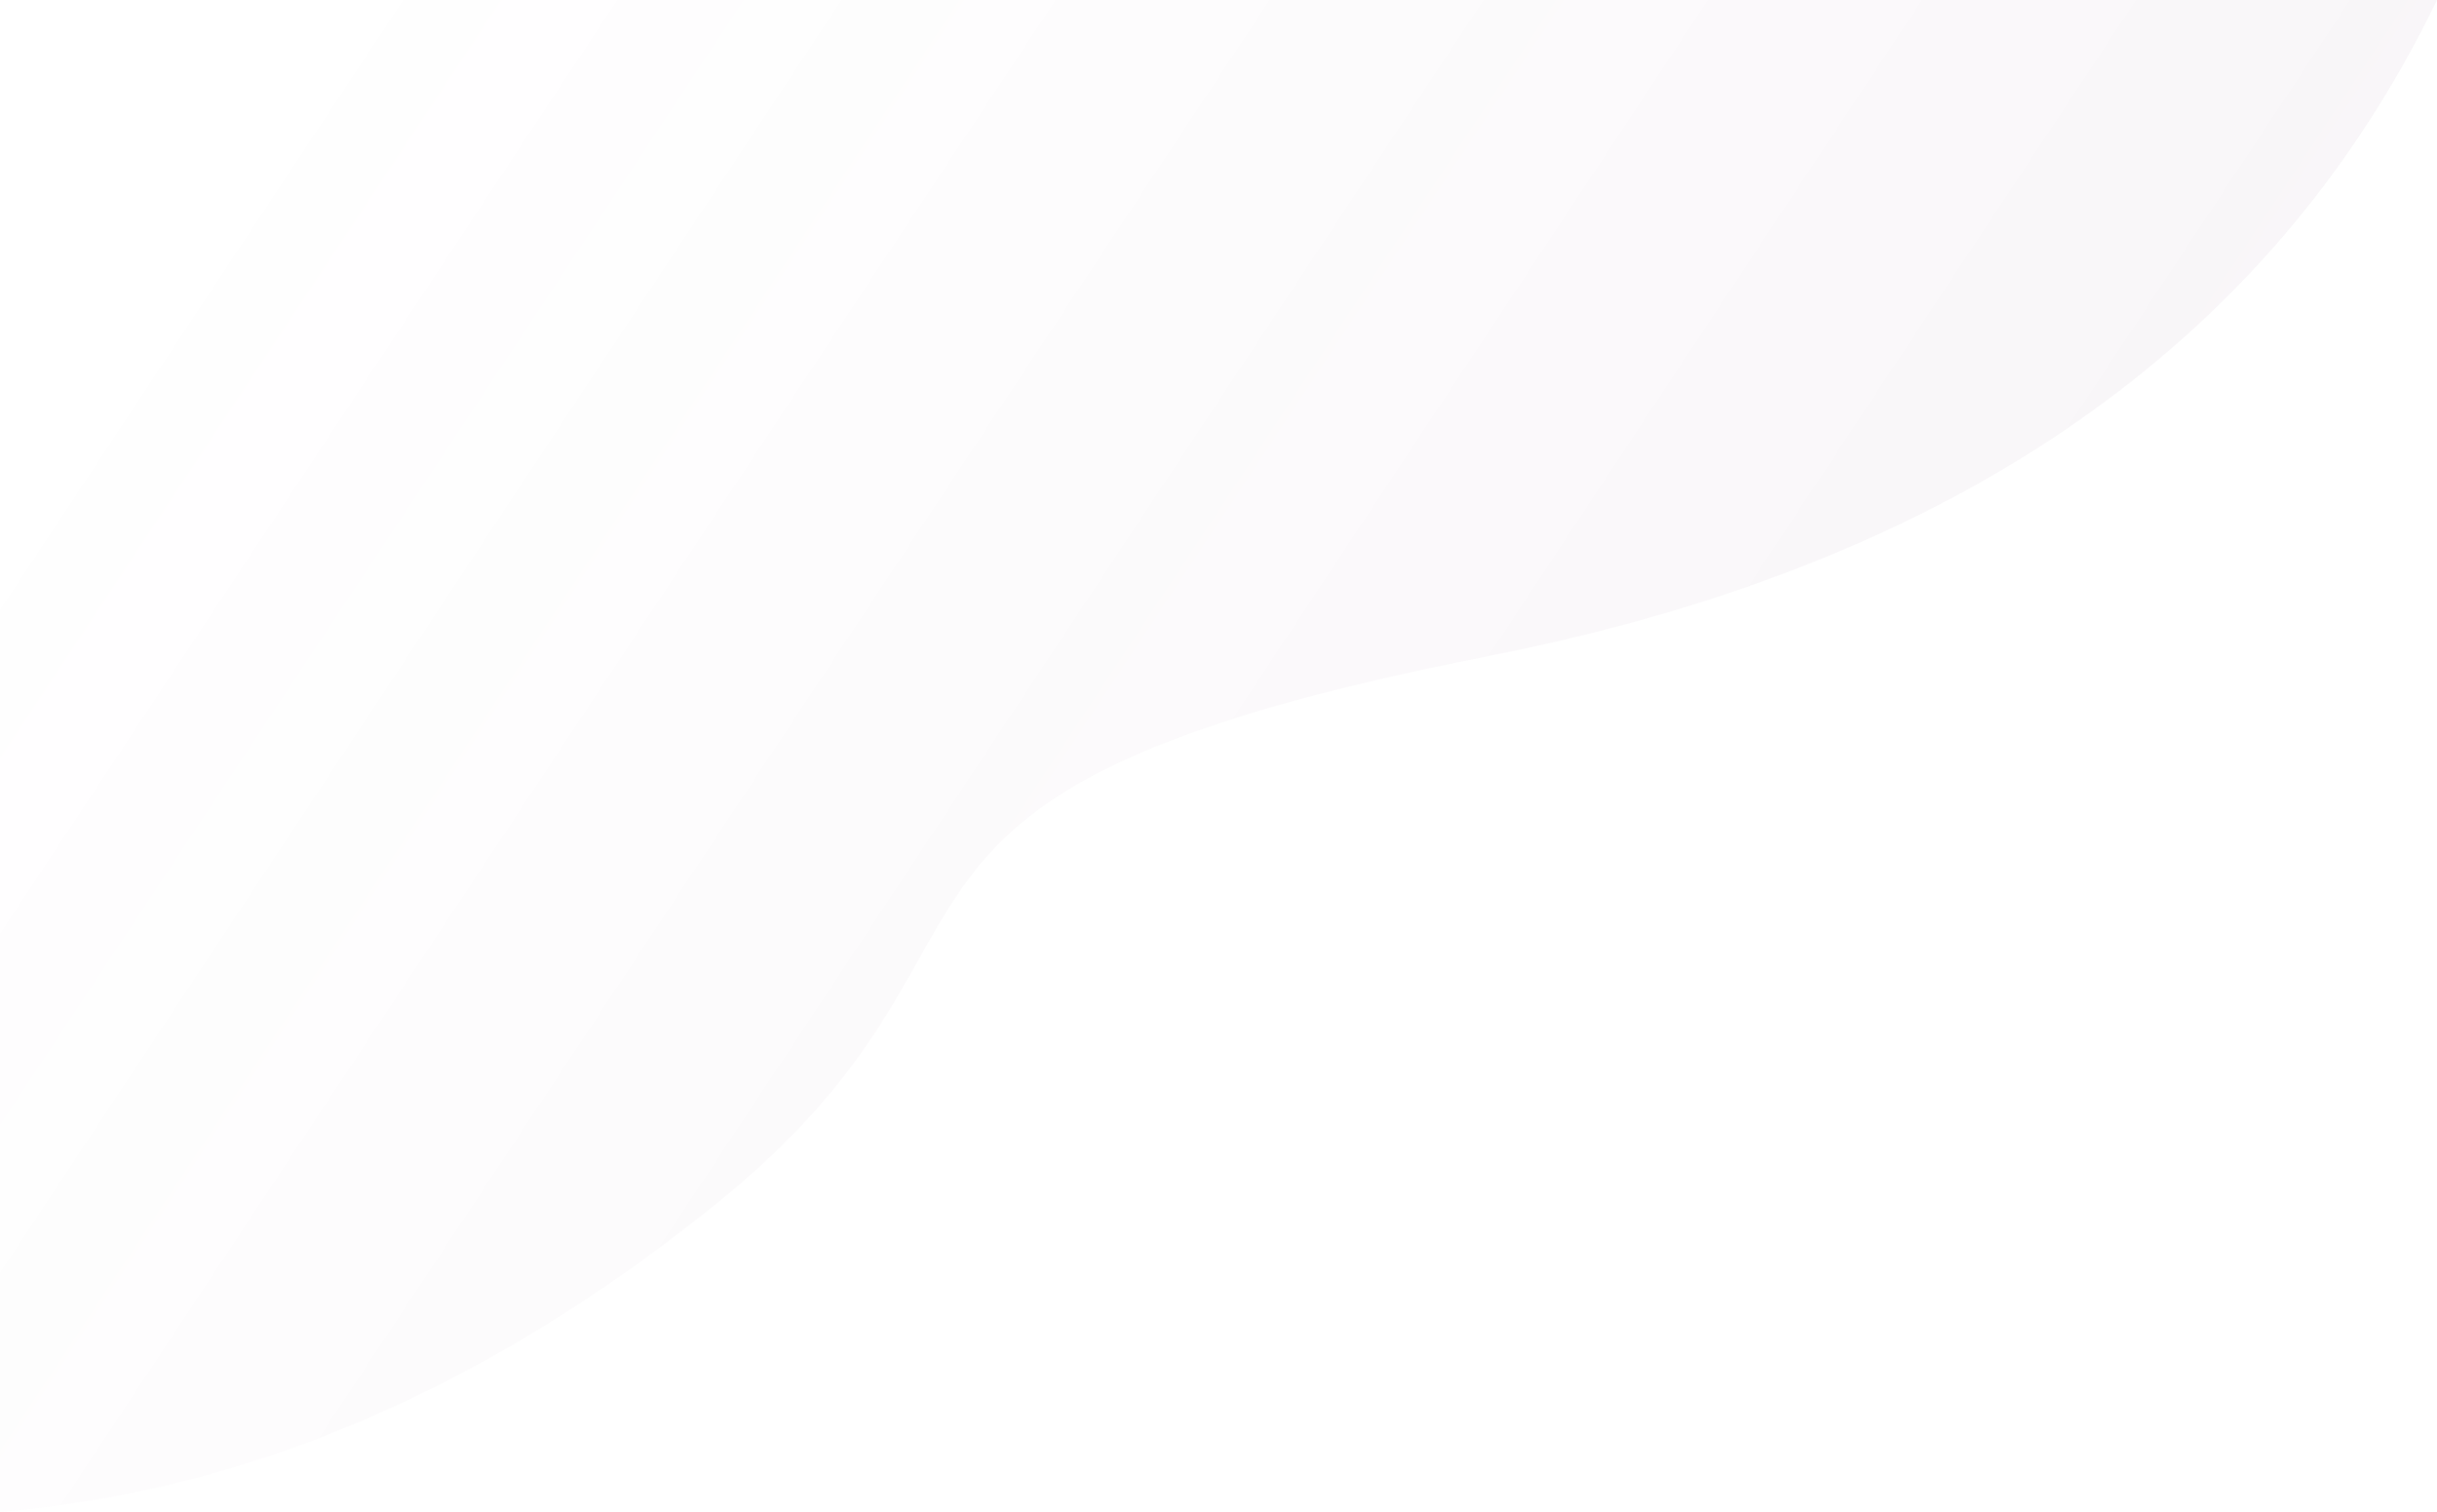
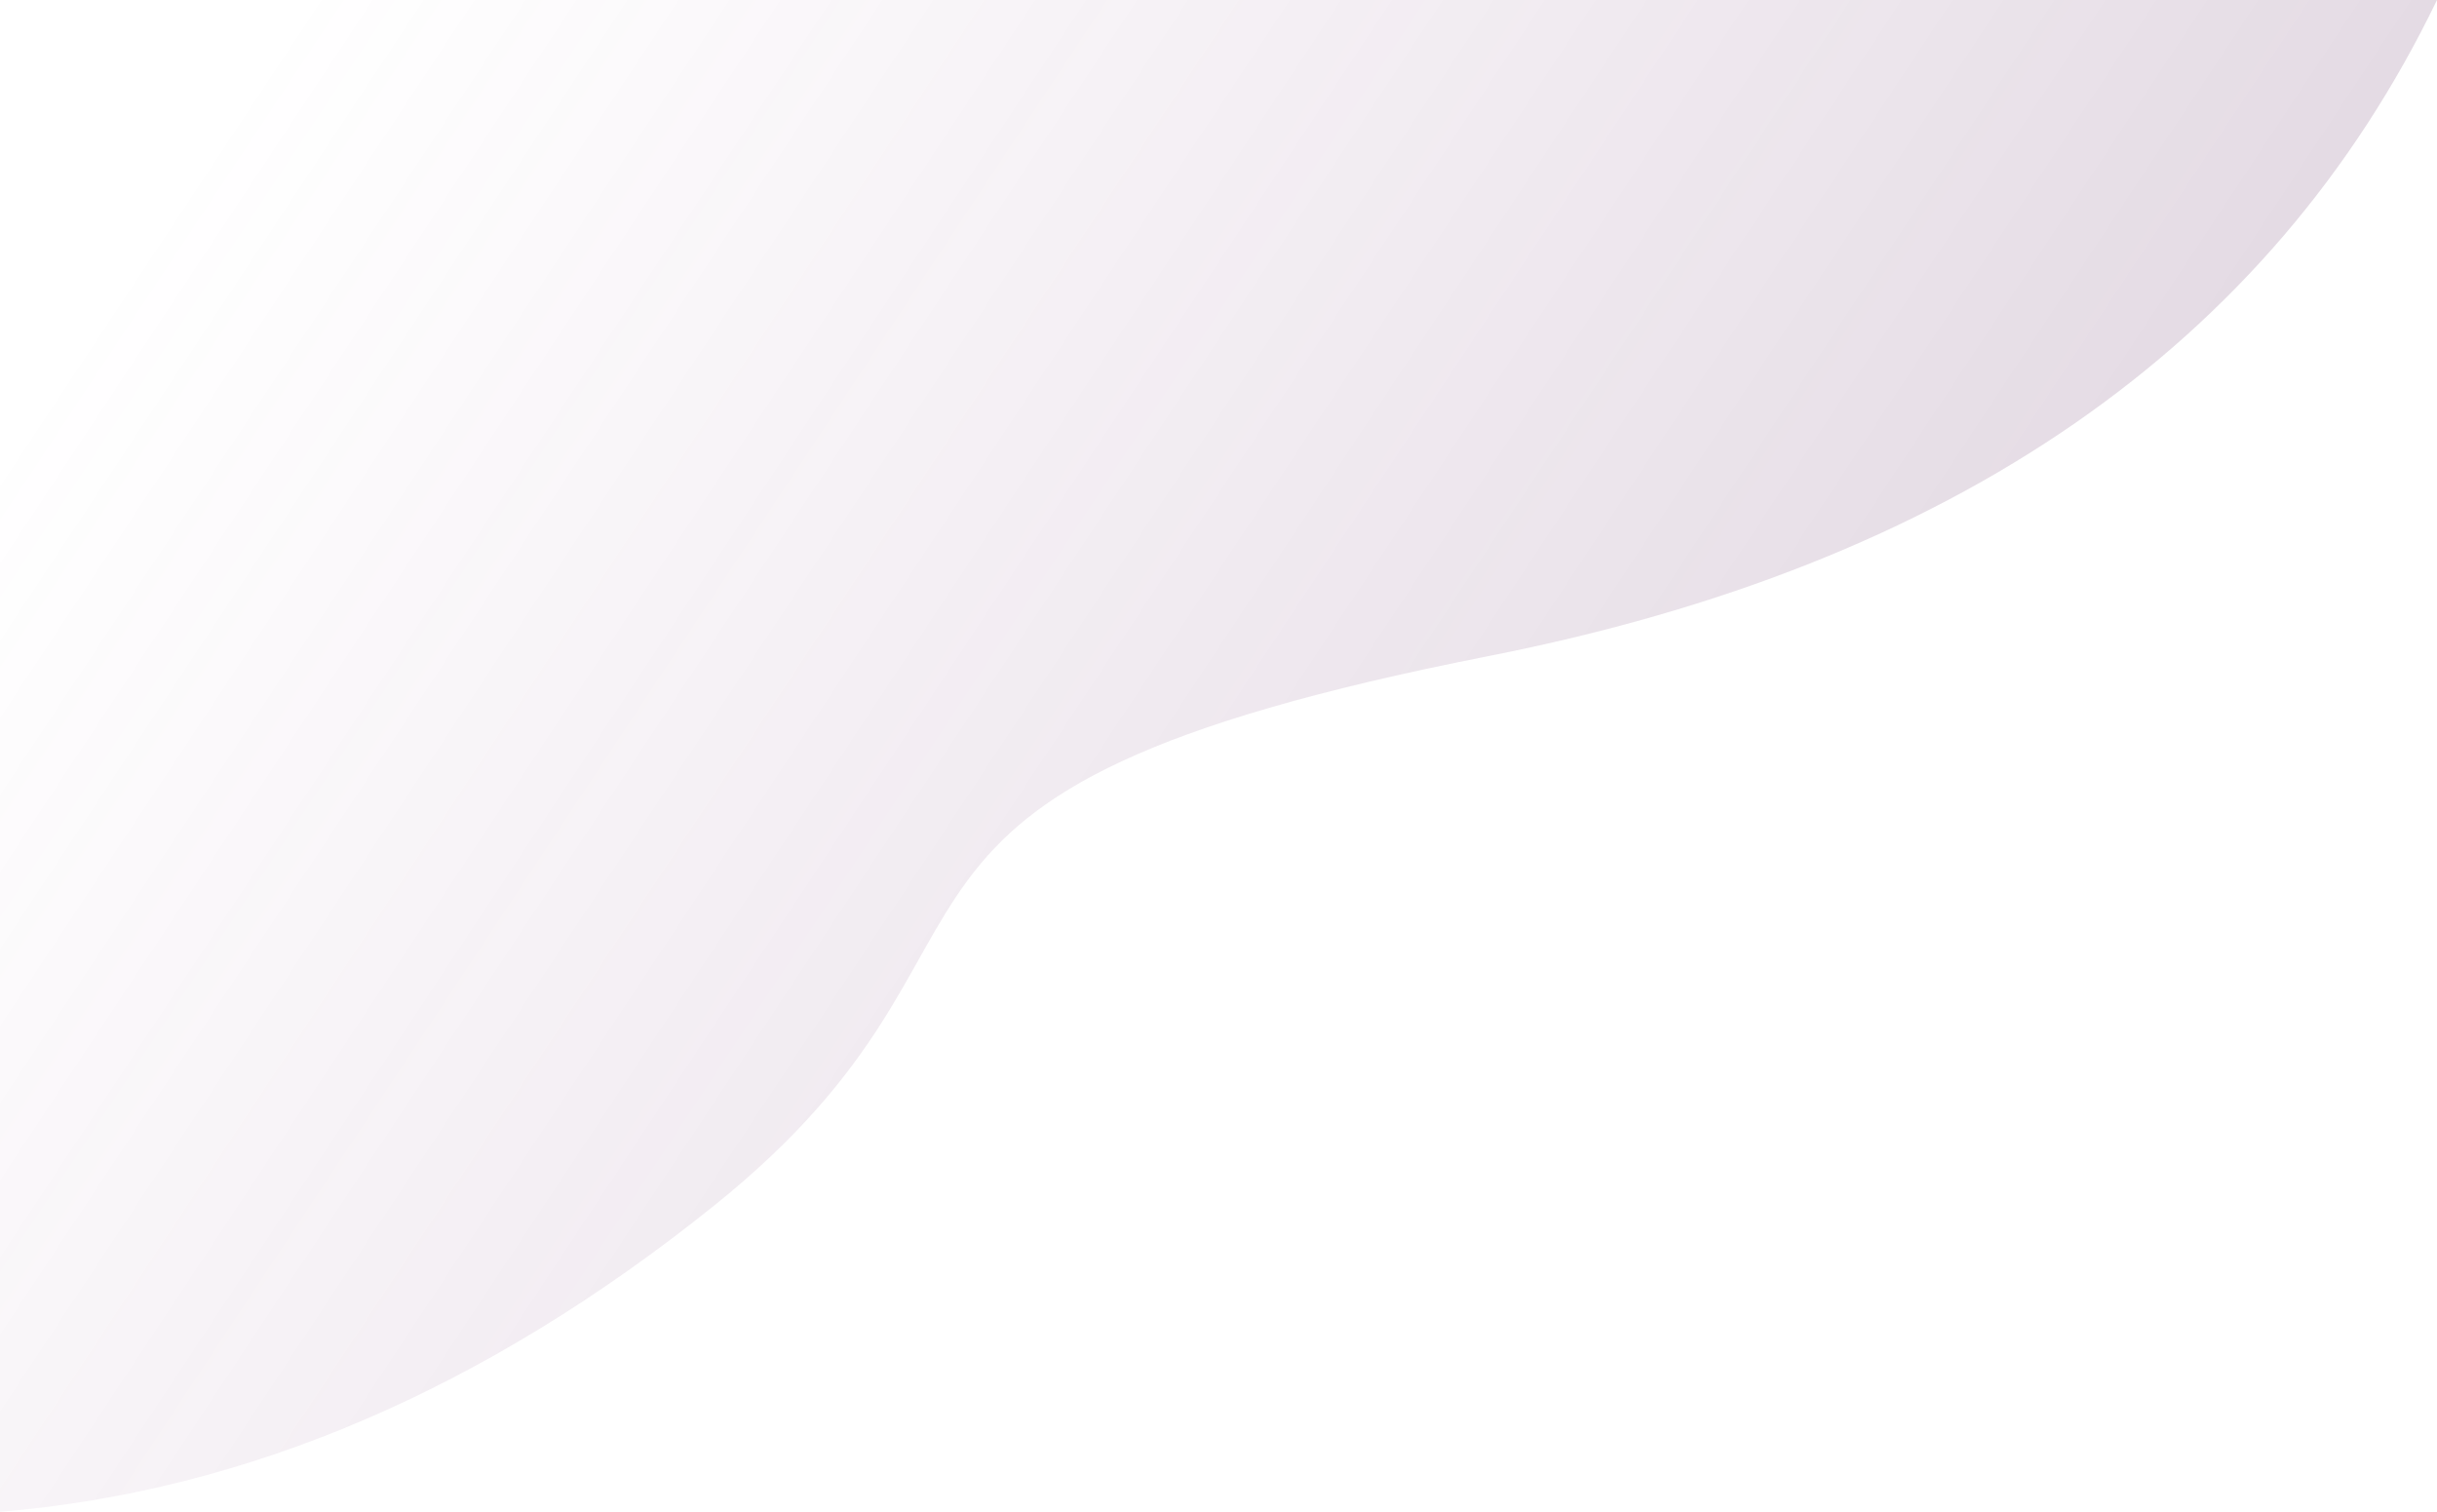
<svg xmlns="http://www.w3.org/2000/svg" width="374" height="232">
  <defs>
    <linearGradient x1="100%" y1="69.24%" x2="9.399%" y2="32.157%" id="a">
      <stop stop-color="#8A4389" stop-opacity="0" offset="0%" />
      <stop stop-color="#512051" offset="100%" />
      <stop stop-color="#512051" offset="100%" />
      <stop stop-color="#512051" offset="100%" />
    </linearGradient>
  </defs>
-   <path d="M0 232c25.63-53.065 74.118-86.618 145.464-100.66 107.018-21.062 66.506-42.306 119.083-84.466C299.6 18.767 336.083 3.143 374 0v232H0z" transform="rotate(180 187 116)" fill="url(#a)" fill-rule="evenodd" opacity=".05" />
+   <path d="M0 232c25.63-53.065 74.118-86.618 145.464-100.66 107.018-21.062 66.506-42.306 119.083-84.466C299.6 18.767 336.083 3.143 374 0v232H0z" transform="rotate(180 187 116)" fill="url(#a)" fill-rule="evenodd" opacity=".2" />
</svg>
